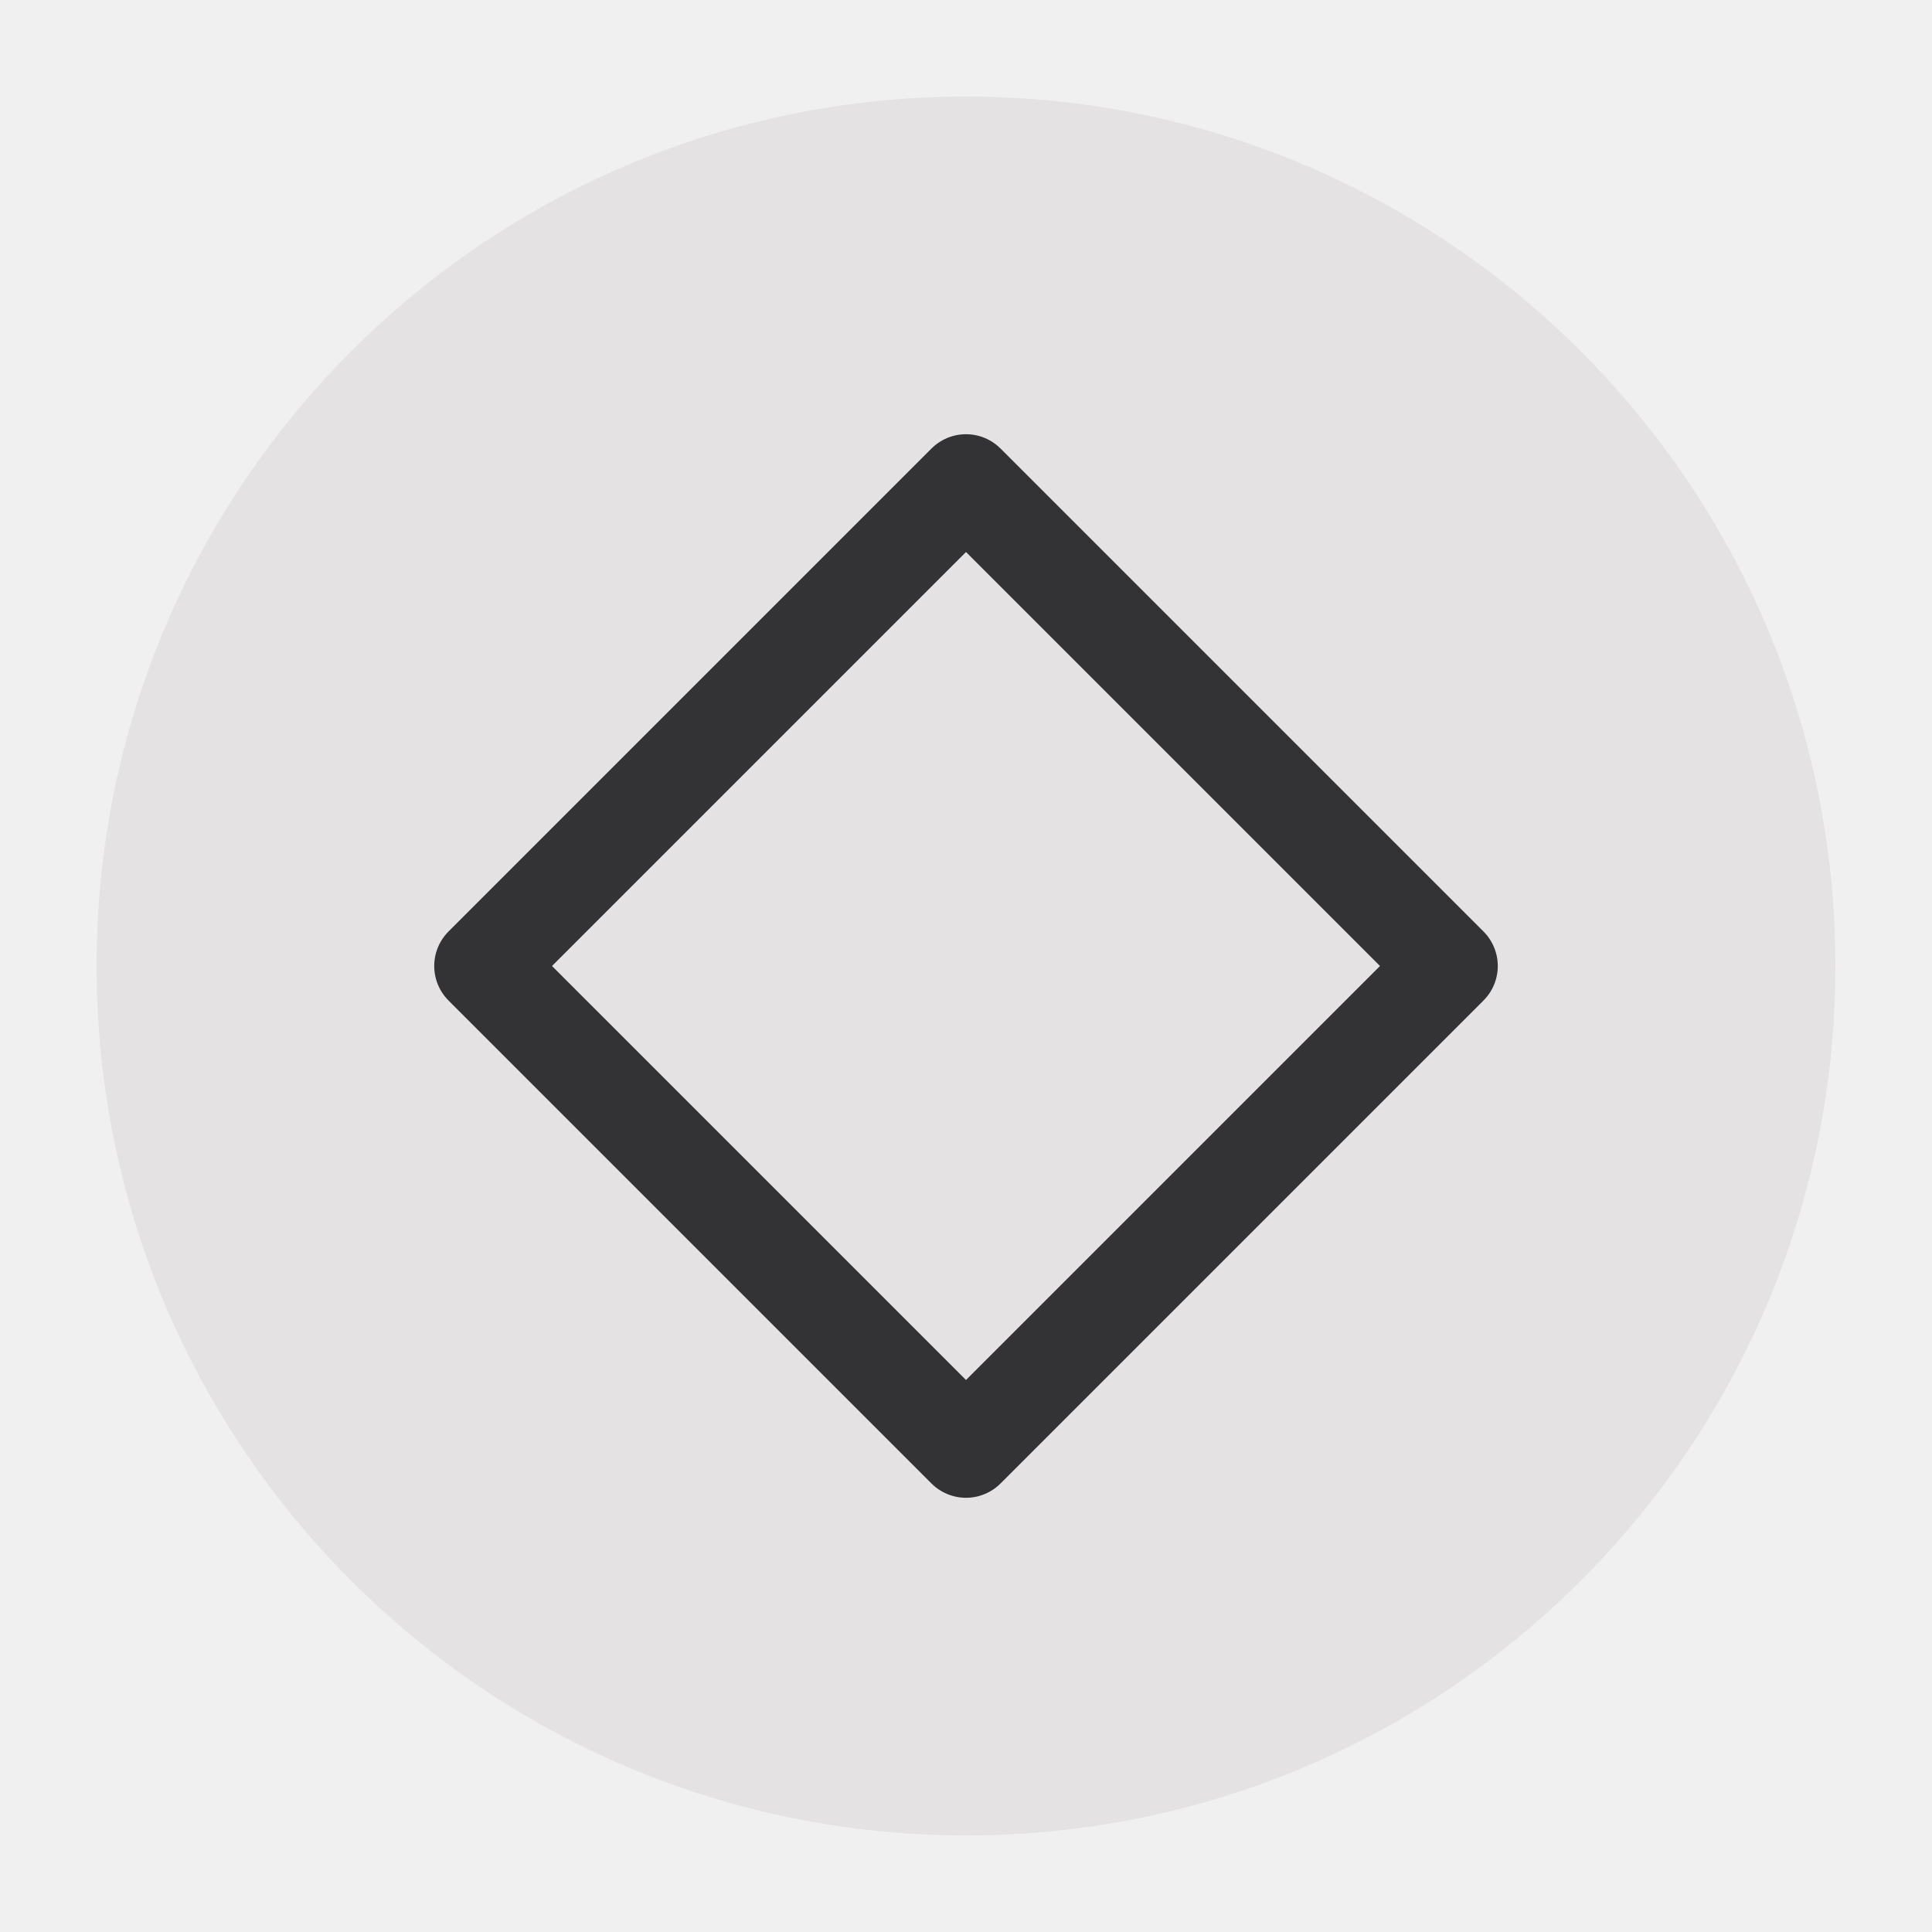
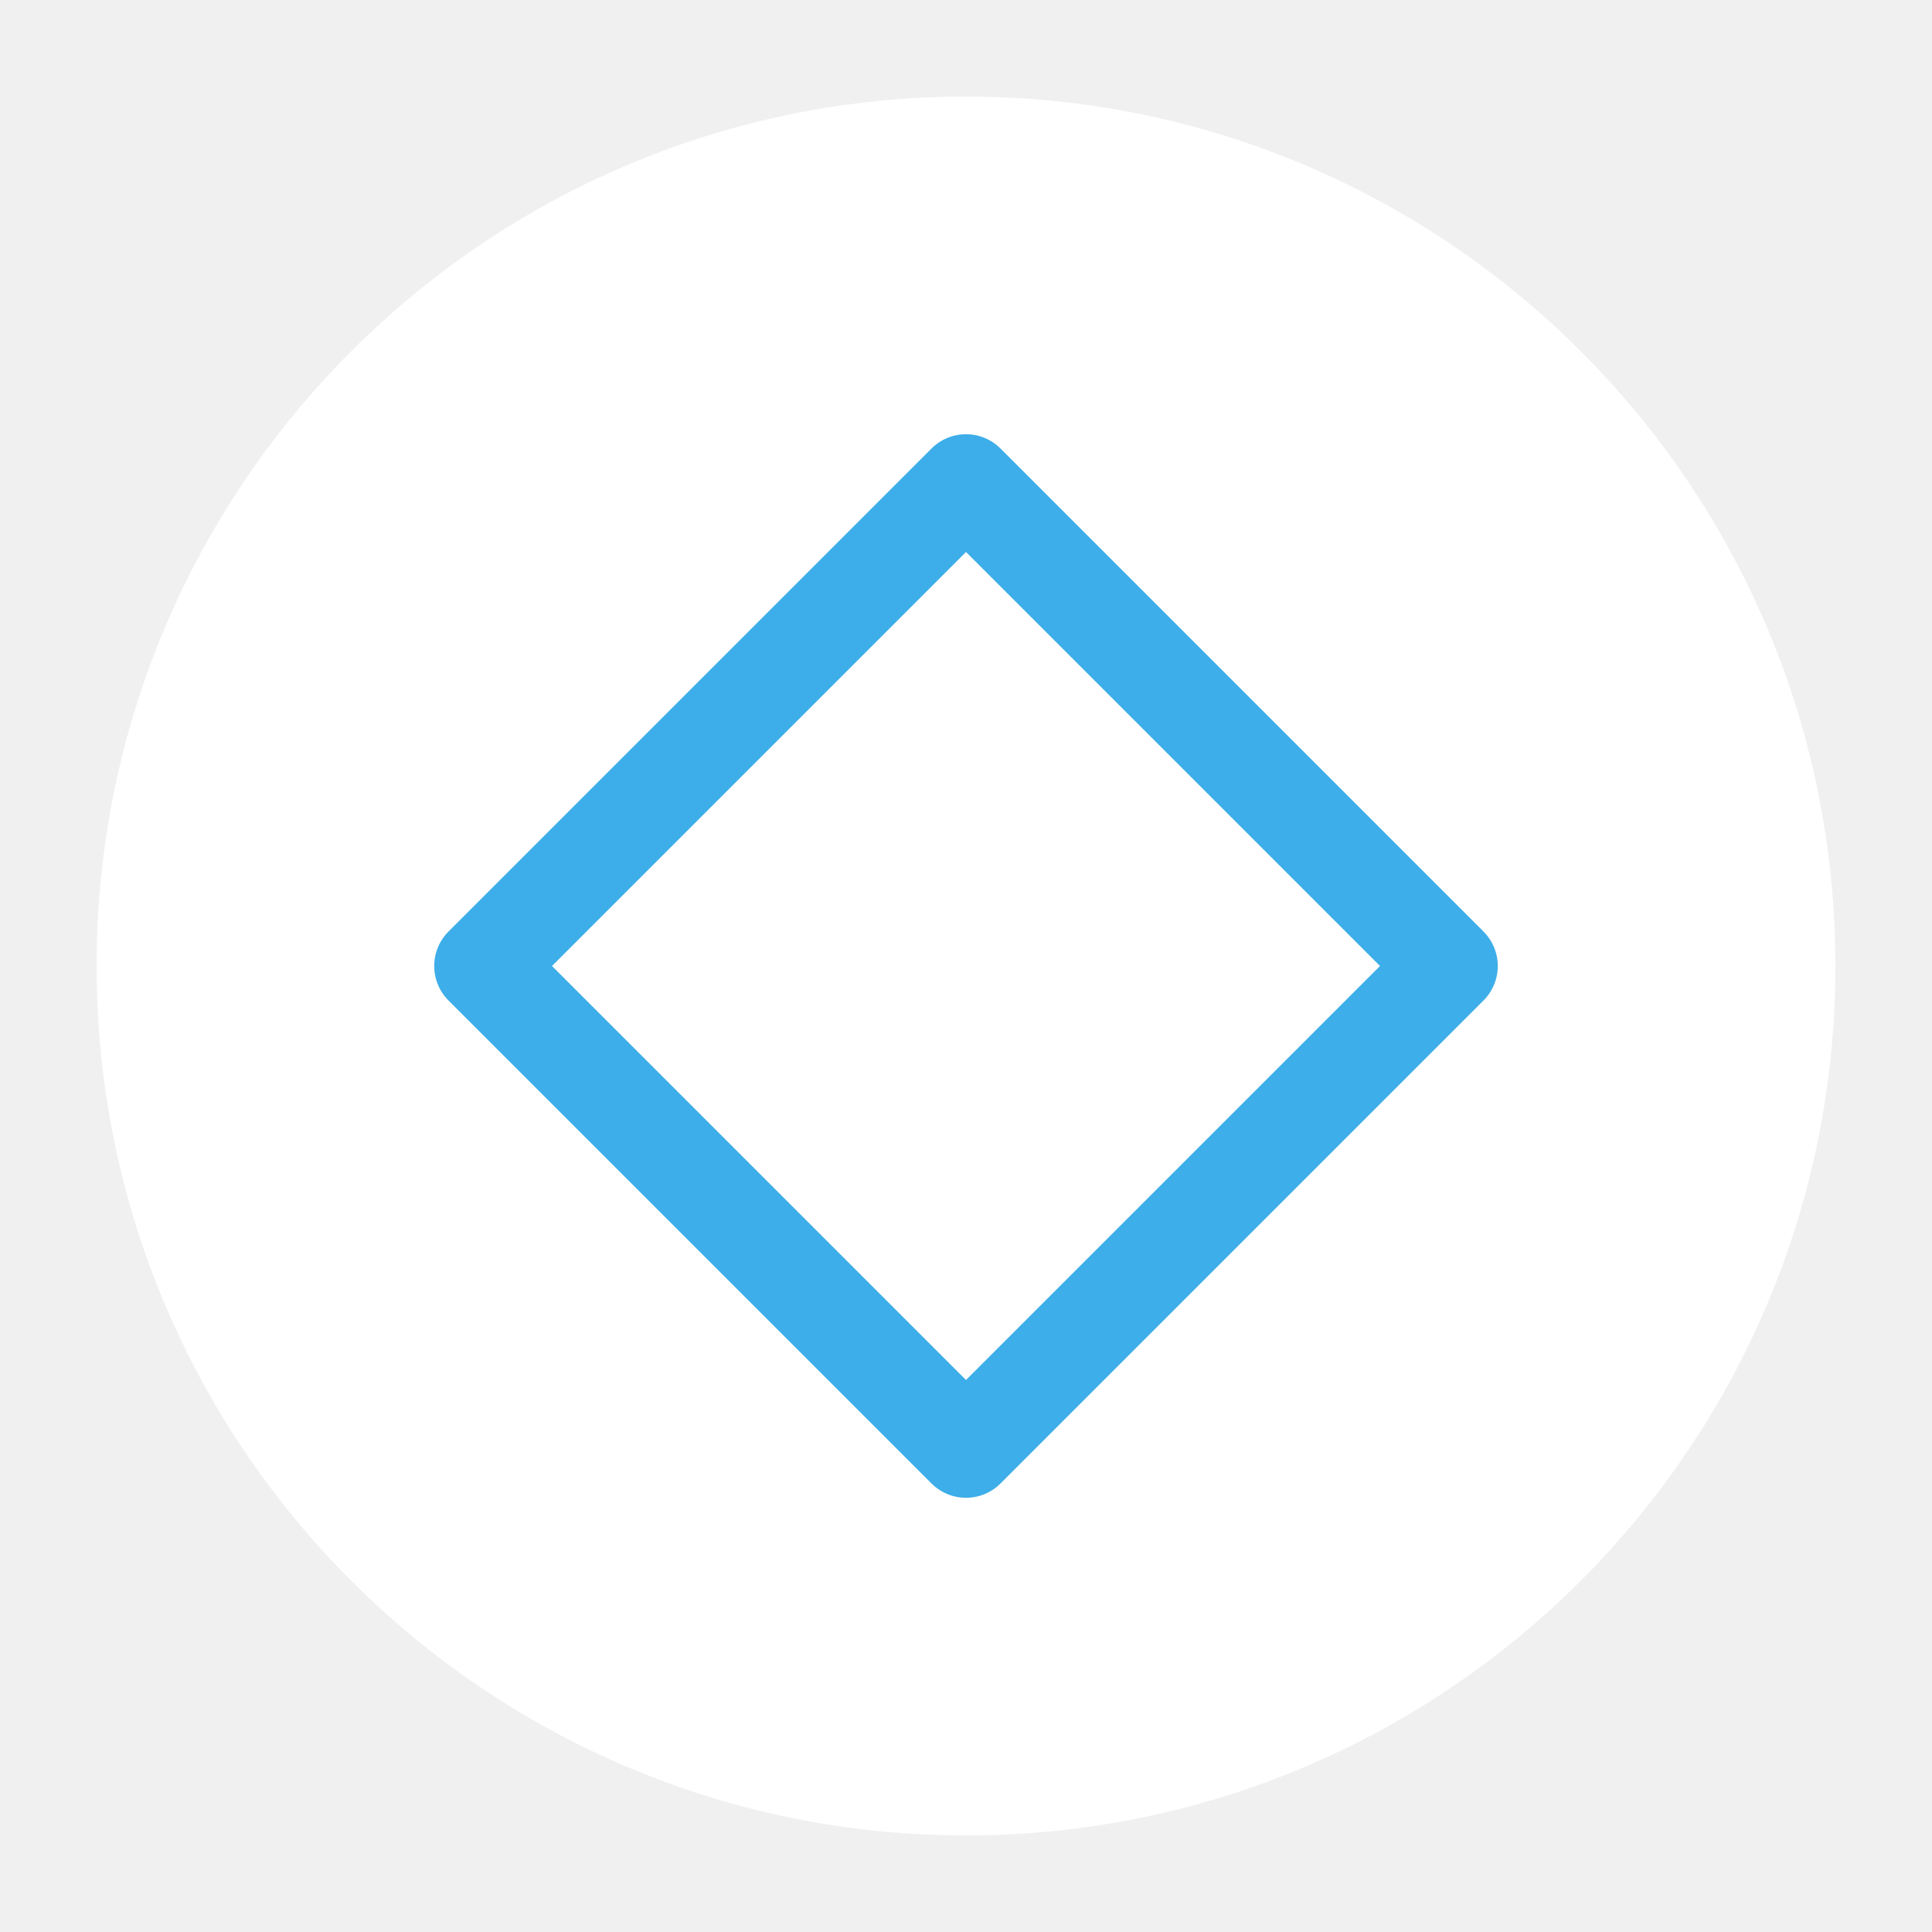
<svg xmlns="http://www.w3.org/2000/svg" viewBox="0 0 50 50" version="1.2" baseProfile="tiny">
  <defs>
</defs>
  <g fill="none" stroke="black" stroke-width="1" fill-rule="evenodd" stroke-linecap="square" stroke-linejoin="bevel">
    <g fill="none" stroke="#000000" stroke-opacity="1" stroke-width="1" stroke-linecap="square" stroke-linejoin="bevel" transform="matrix(1,0,0,1,0,0)" font-family="Noto Sans" font-size="10" font-weight="400" font-style="normal">
</g>
-     <g fill="#e4e2e3" fill-opacity="1" stroke="none" transform="matrix(2.5,0,0,2.5,2.5,2.5)" font-family="Noto Sans" font-size="10" font-weight="400" font-style="normal">
+     <g fill="#ffffff" fill-opacity="1" stroke="none" transform="matrix(2.5,0,0,2.5,2.5,2.5)" font-family="Noto Sans" font-size="10" font-weight="400" font-style="normal">
      <circle cx="9" cy="9" r="9" />
    </g>
-     <g fill="none" stroke="#333234" stroke-opacity="1" stroke-width="1.01" stroke-linecap="round" stroke-linejoin="round" transform="matrix(2.5,0,0,2.5,2.5,2.5)" font-family="Noto Sans" font-size="10" font-weight="400" font-style="normal">
+     <g fill="none" stroke="#3daee9" stroke-opacity="1" stroke-width="1.01" stroke-linecap="round" stroke-linejoin="round" transform="matrix(2.5,0,0,2.5,2.5,2.5)" font-family="Noto Sans" font-size="10" font-weight="400" font-style="normal">
      <polygon fill-rule="evenodd" vector-effect="none" points="4,9 9,4 14,9 9,14 " />
    </g>
    <g fill="none" stroke="#000000" stroke-opacity="1" stroke-width="1" stroke-linecap="square" stroke-linejoin="bevel" transform="matrix(1,0,0,1,0,0)" font-family="Noto Sans" font-size="10" font-weight="400" font-style="normal">
</g>
  </g>
</svg>
